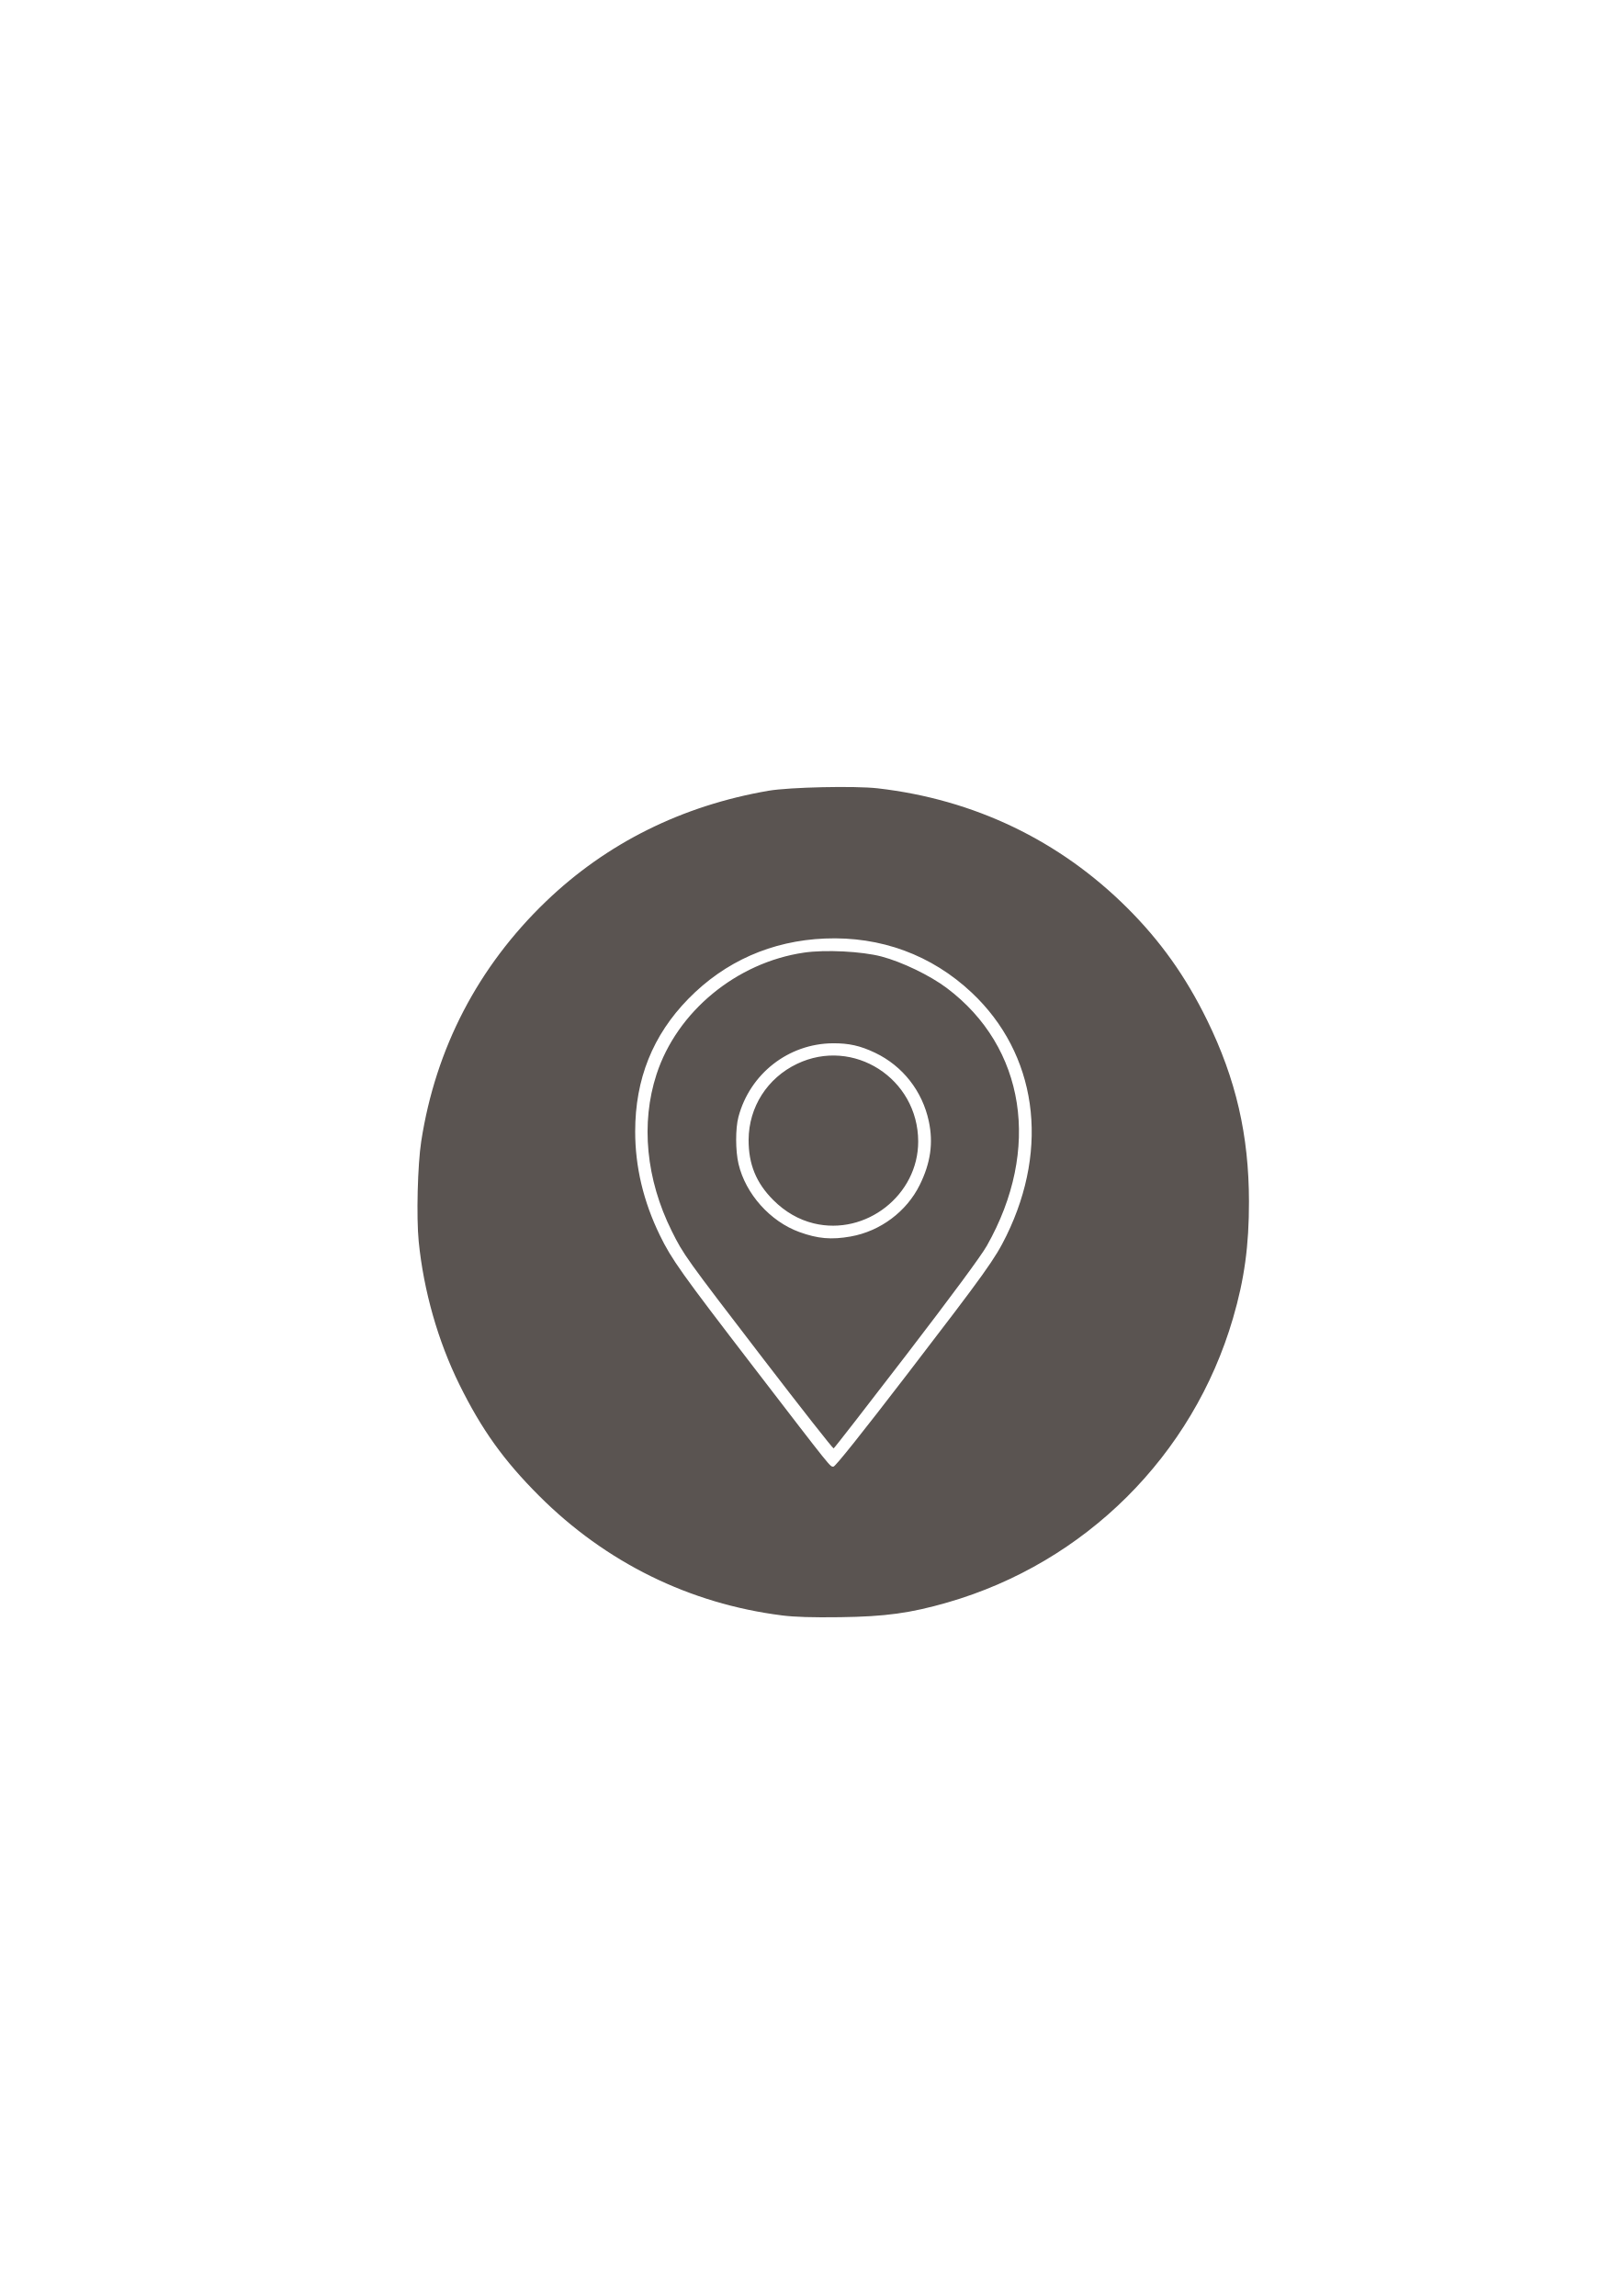
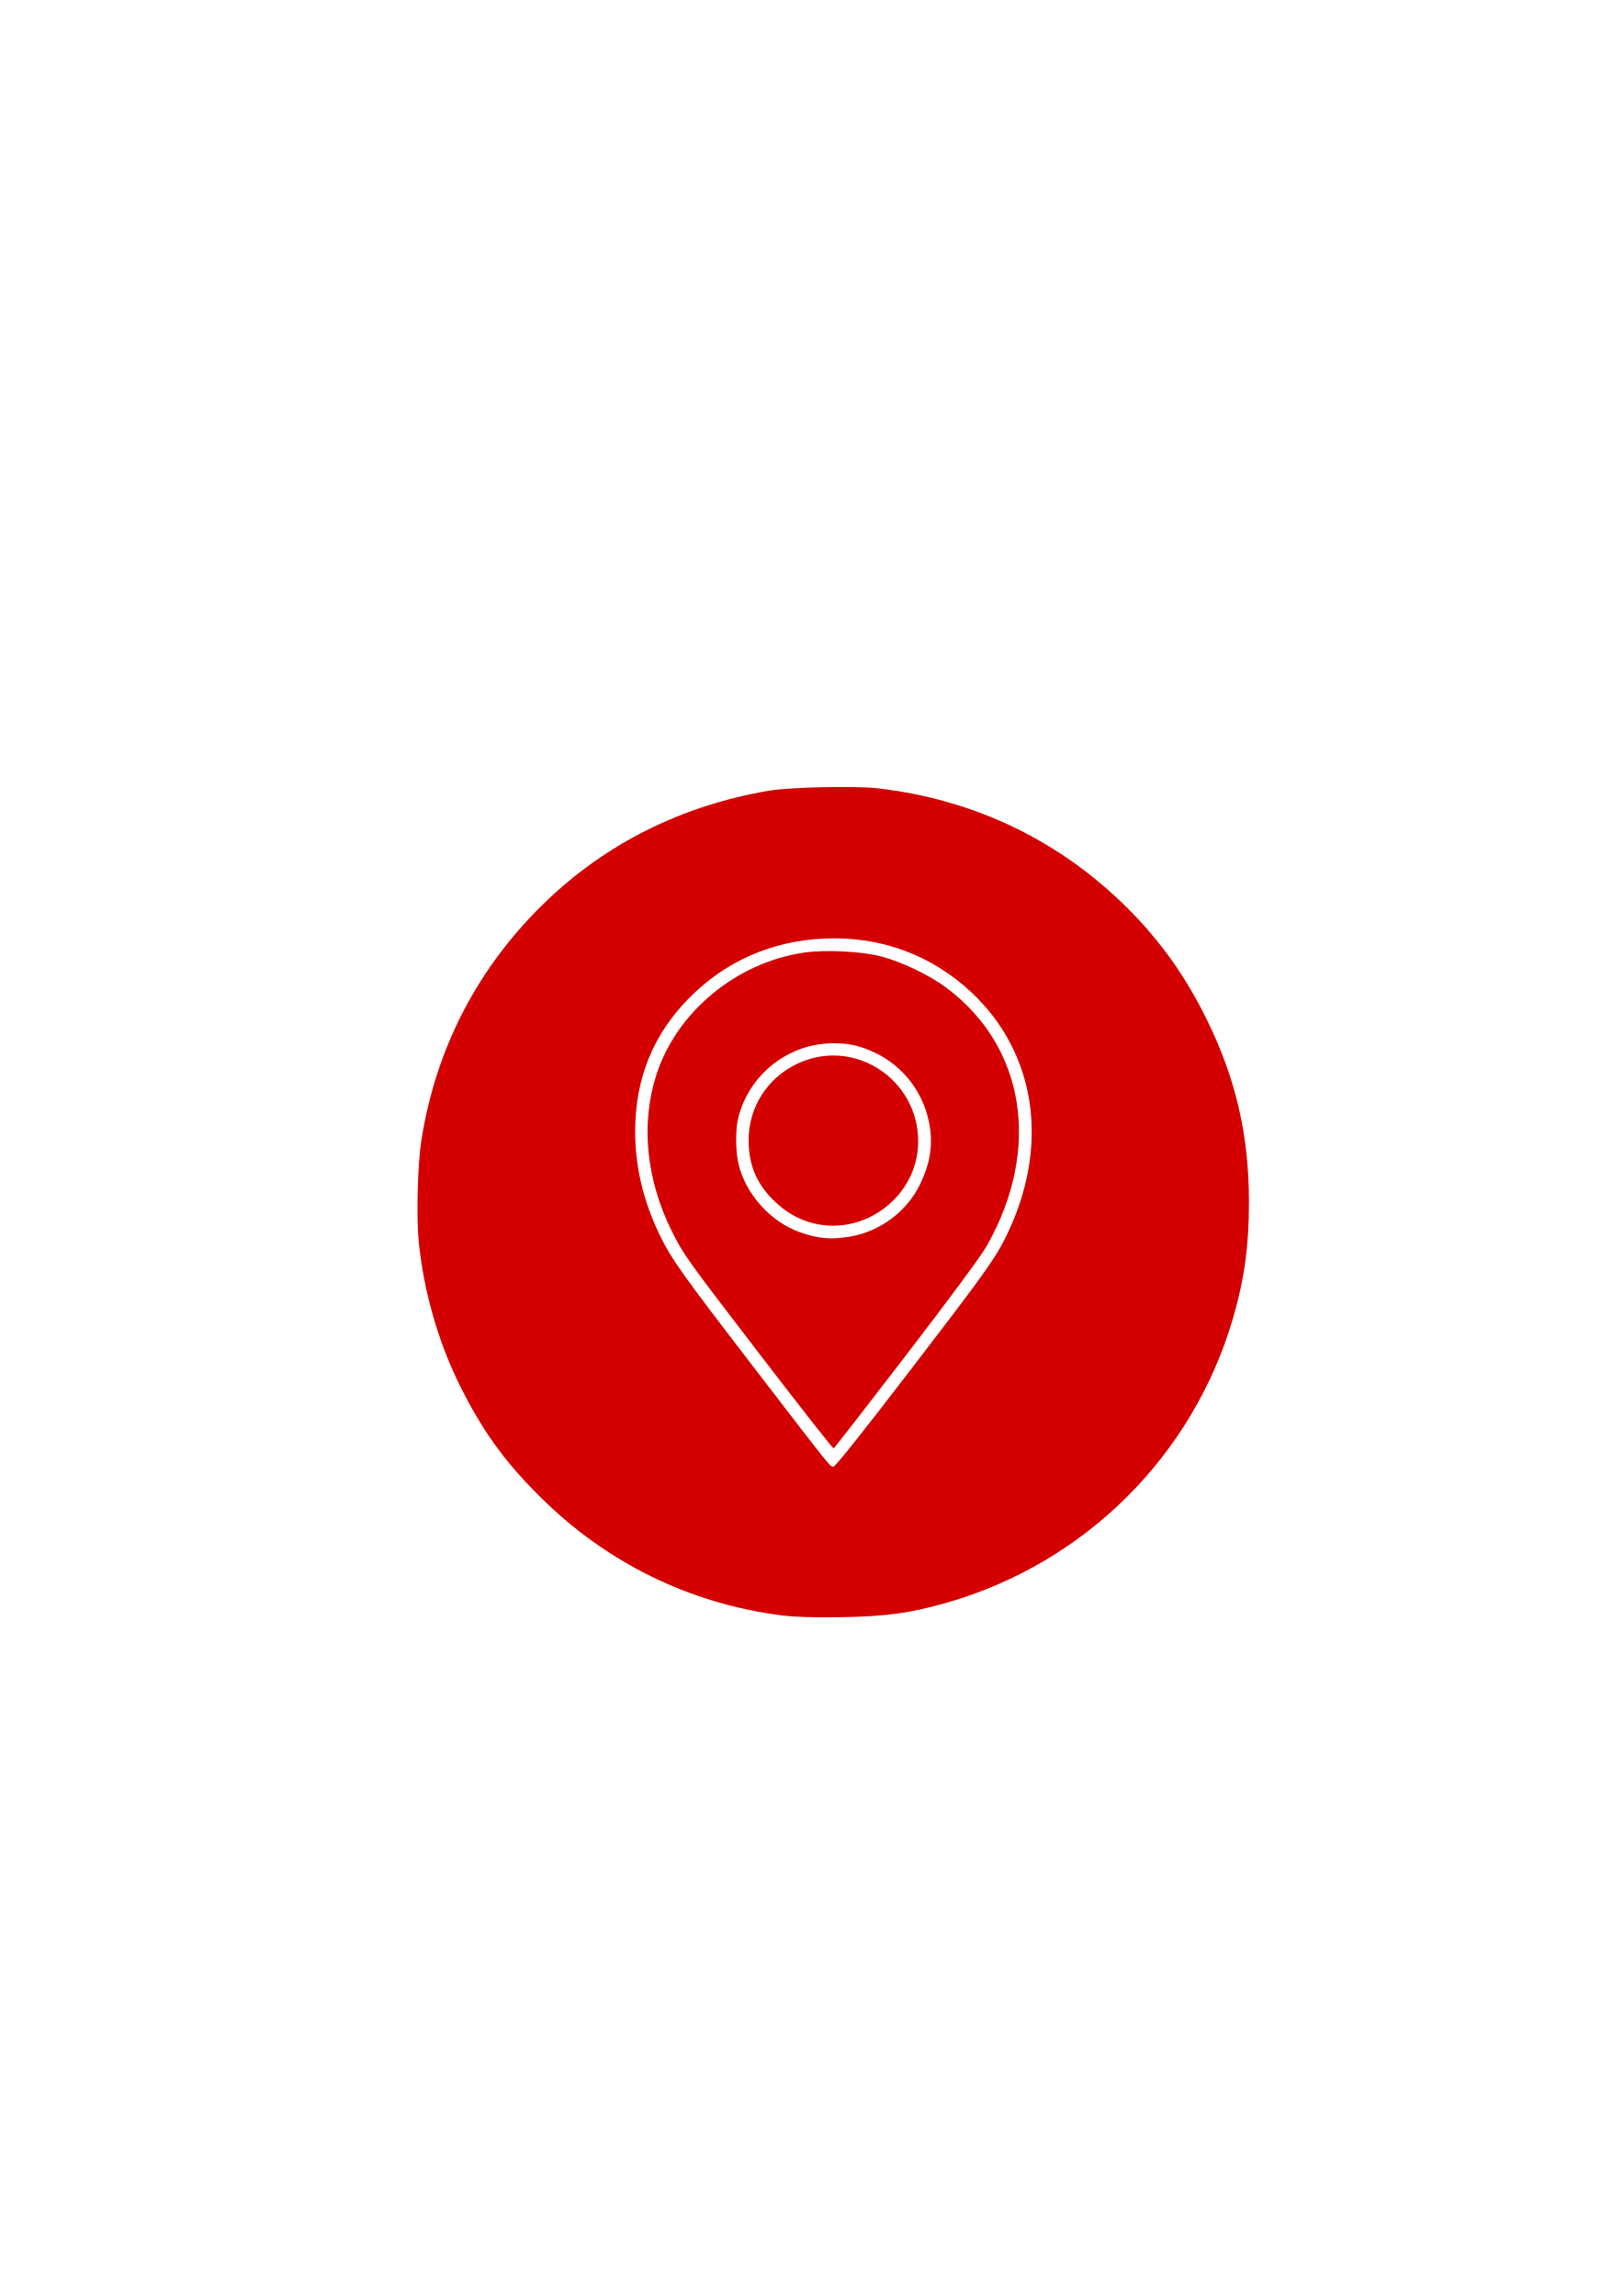
<svg xmlns="http://www.w3.org/2000/svg" width="210mm" height="297mm" viewBox="0 0 210 297" version="1.1" id="svg1" xml:space="preserve">
  <defs id="defs1" />
  <g id="layer1">
-     <path style="fill:#5a5451;fill-opacity:1;stroke-width:0.795" d="m 101.139,208.962 c -11.959,-1.512 -22.79,-6.842 -31.405,-15.457 -4.585,-4.585 -7.441,-8.574 -10.322,-14.414 -2.773,-5.623 -4.623,-12.128 -5.259,-18.499 -0.313,-3.136 -0.143,-9.922 0.326,-12.954 1.86,-12.035 7.349,-22.592 16.134,-31.032 7.859,-7.55 17.599,-12.395 28.789,-14.32 2.689,-0.463 11.176,-0.65 14.119,-0.312 12.459,1.432 23.508,6.729 32.277,15.474 4.297,4.285 7.556,8.869 10.319,14.511 3.732,7.623 5.407,14.879 5.417,23.464 0.006,5.705 -0.587,10.04 -2.07,15.116 -5.186,17.752 -19.11,31.612 -36.92,36.748 -4.798,1.384 -8.028,1.827 -13.886,1.906 -3.586,0.048 -5.874,-0.022 -7.52,-0.23 z m 16.265,-31.288 c 10.055,-13.1 11.295,-14.832 12.763,-17.834 5.625,-11.503 3.906,-23.538 -4.489,-31.436 -5.187,-4.88 -11.765,-7.303 -19.002,-7 -6.873,0.288 -12.91,2.955 -17.646,7.796 -4.606,4.708 -6.88,10.382 -6.88,17.166 0,4.569 1.064,9.048 3.185,13.41 1.517,3.12 2.765,4.874 12.162,17.106 10.261,13.356 9.842,12.834 10.296,12.834 0.239,0 3.618,-4.234 9.611,-12.041 z M 98.724,175.787 C 88.667,162.677 88.403,162.308 86.873,159.228 c -3.316,-6.676 -4.021,-13.933 -1.966,-20.246 2.643,-8.121 10.344,-14.479 19.086,-15.757 2.752,-0.402 7.461,-0.166 10.007,0.503 2.647,0.695 6.277,2.446 8.439,4.07 10.191,7.652 12.251,20.883 5.193,33.351 -0.741,1.309 -4.485,6.382 -10.403,14.096 -5.085,6.628 -9.32,12.079 -9.412,12.114 -0.092,0.035 -4.183,-5.172 -9.092,-11.571 z m 11.301,-15.841 c 3.833,-0.683 7.23,-3.221 8.932,-6.675 1.399,-2.839 1.767,-5.412 1.173,-8.214 -0.829,-3.913 -3.379,-7.169 -6.949,-8.873 -1.919,-0.916 -3.398,-1.247 -5.484,-1.229 -5.729,0.051 -10.707,3.941 -12.192,9.527 -0.397,1.495 -0.392,4.369 0.011,6.08 0.914,3.877 4.098,7.44 7.872,8.81 2.385,0.866 4.147,1.018 6.636,0.575 z m -4.779,-1.695 c -1.936,-0.469 -3.709,-1.491 -5.234,-3.016 -2.216,-2.216 -3.208,-4.644 -3.191,-7.807 0.023,-4.225 2.421,-7.98 6.268,-9.816 7.277,-3.473 15.647,1.889 15.665,10.035 0.016,6.928 -6.753,12.242 -13.508,10.605 z" id="path1" />
+     <path style="fill:#d40000;fill-opacity:1;stroke-width:0.795" d="m 101.139,208.962 c -11.959,-1.512 -22.79,-6.842 -31.405,-15.457 -4.585,-4.585 -7.441,-8.574 -10.322,-14.414 -2.773,-5.623 -4.623,-12.128 -5.259,-18.499 -0.313,-3.136 -0.143,-9.922 0.326,-12.954 1.86,-12.035 7.349,-22.592 16.134,-31.032 7.859,-7.55 17.599,-12.395 28.789,-14.32 2.689,-0.463 11.176,-0.65 14.119,-0.312 12.459,1.432 23.508,6.729 32.277,15.474 4.297,4.285 7.556,8.869 10.319,14.511 3.732,7.623 5.407,14.879 5.417,23.464 0.006,5.705 -0.587,10.04 -2.07,15.116 -5.186,17.752 -19.11,31.612 -36.92,36.748 -4.798,1.384 -8.028,1.827 -13.886,1.906 -3.586,0.048 -5.874,-0.022 -7.52,-0.23 z m 16.265,-31.288 c 10.055,-13.1 11.295,-14.832 12.763,-17.834 5.625,-11.503 3.906,-23.538 -4.489,-31.436 -5.187,-4.88 -11.765,-7.303 -19.002,-7 -6.873,0.288 -12.91,2.955 -17.646,7.796 -4.606,4.708 -6.88,10.382 -6.88,17.166 0,4.569 1.064,9.048 3.185,13.41 1.517,3.12 2.765,4.874 12.162,17.106 10.261,13.356 9.842,12.834 10.296,12.834 0.239,0 3.618,-4.234 9.611,-12.041 z M 98.724,175.787 C 88.667,162.677 88.403,162.308 86.873,159.228 c -3.316,-6.676 -4.021,-13.933 -1.966,-20.246 2.643,-8.121 10.344,-14.479 19.086,-15.757 2.752,-0.402 7.461,-0.166 10.007,0.503 2.647,0.695 6.277,2.446 8.439,4.07 10.191,7.652 12.251,20.883 5.193,33.351 -0.741,1.309 -4.485,6.382 -10.403,14.096 -5.085,6.628 -9.32,12.079 -9.412,12.114 -0.092,0.035 -4.183,-5.172 -9.092,-11.571 z m 11.301,-15.841 c 3.833,-0.683 7.23,-3.221 8.932,-6.675 1.399,-2.839 1.767,-5.412 1.173,-8.214 -0.829,-3.913 -3.379,-7.169 -6.949,-8.873 -1.919,-0.916 -3.398,-1.247 -5.484,-1.229 -5.729,0.051 -10.707,3.941 -12.192,9.527 -0.397,1.495 -0.392,4.369 0.011,6.08 0.914,3.877 4.098,7.44 7.872,8.81 2.385,0.866 4.147,1.018 6.636,0.575 z m -4.779,-1.695 c -1.936,-0.469 -3.709,-1.491 -5.234,-3.016 -2.216,-2.216 -3.208,-4.644 -3.191,-7.807 0.023,-4.225 2.421,-7.98 6.268,-9.816 7.277,-3.473 15.647,1.889 15.665,10.035 0.016,6.928 -6.753,12.242 -13.508,10.605 z" id="path1" />
  </g>
</svg>
